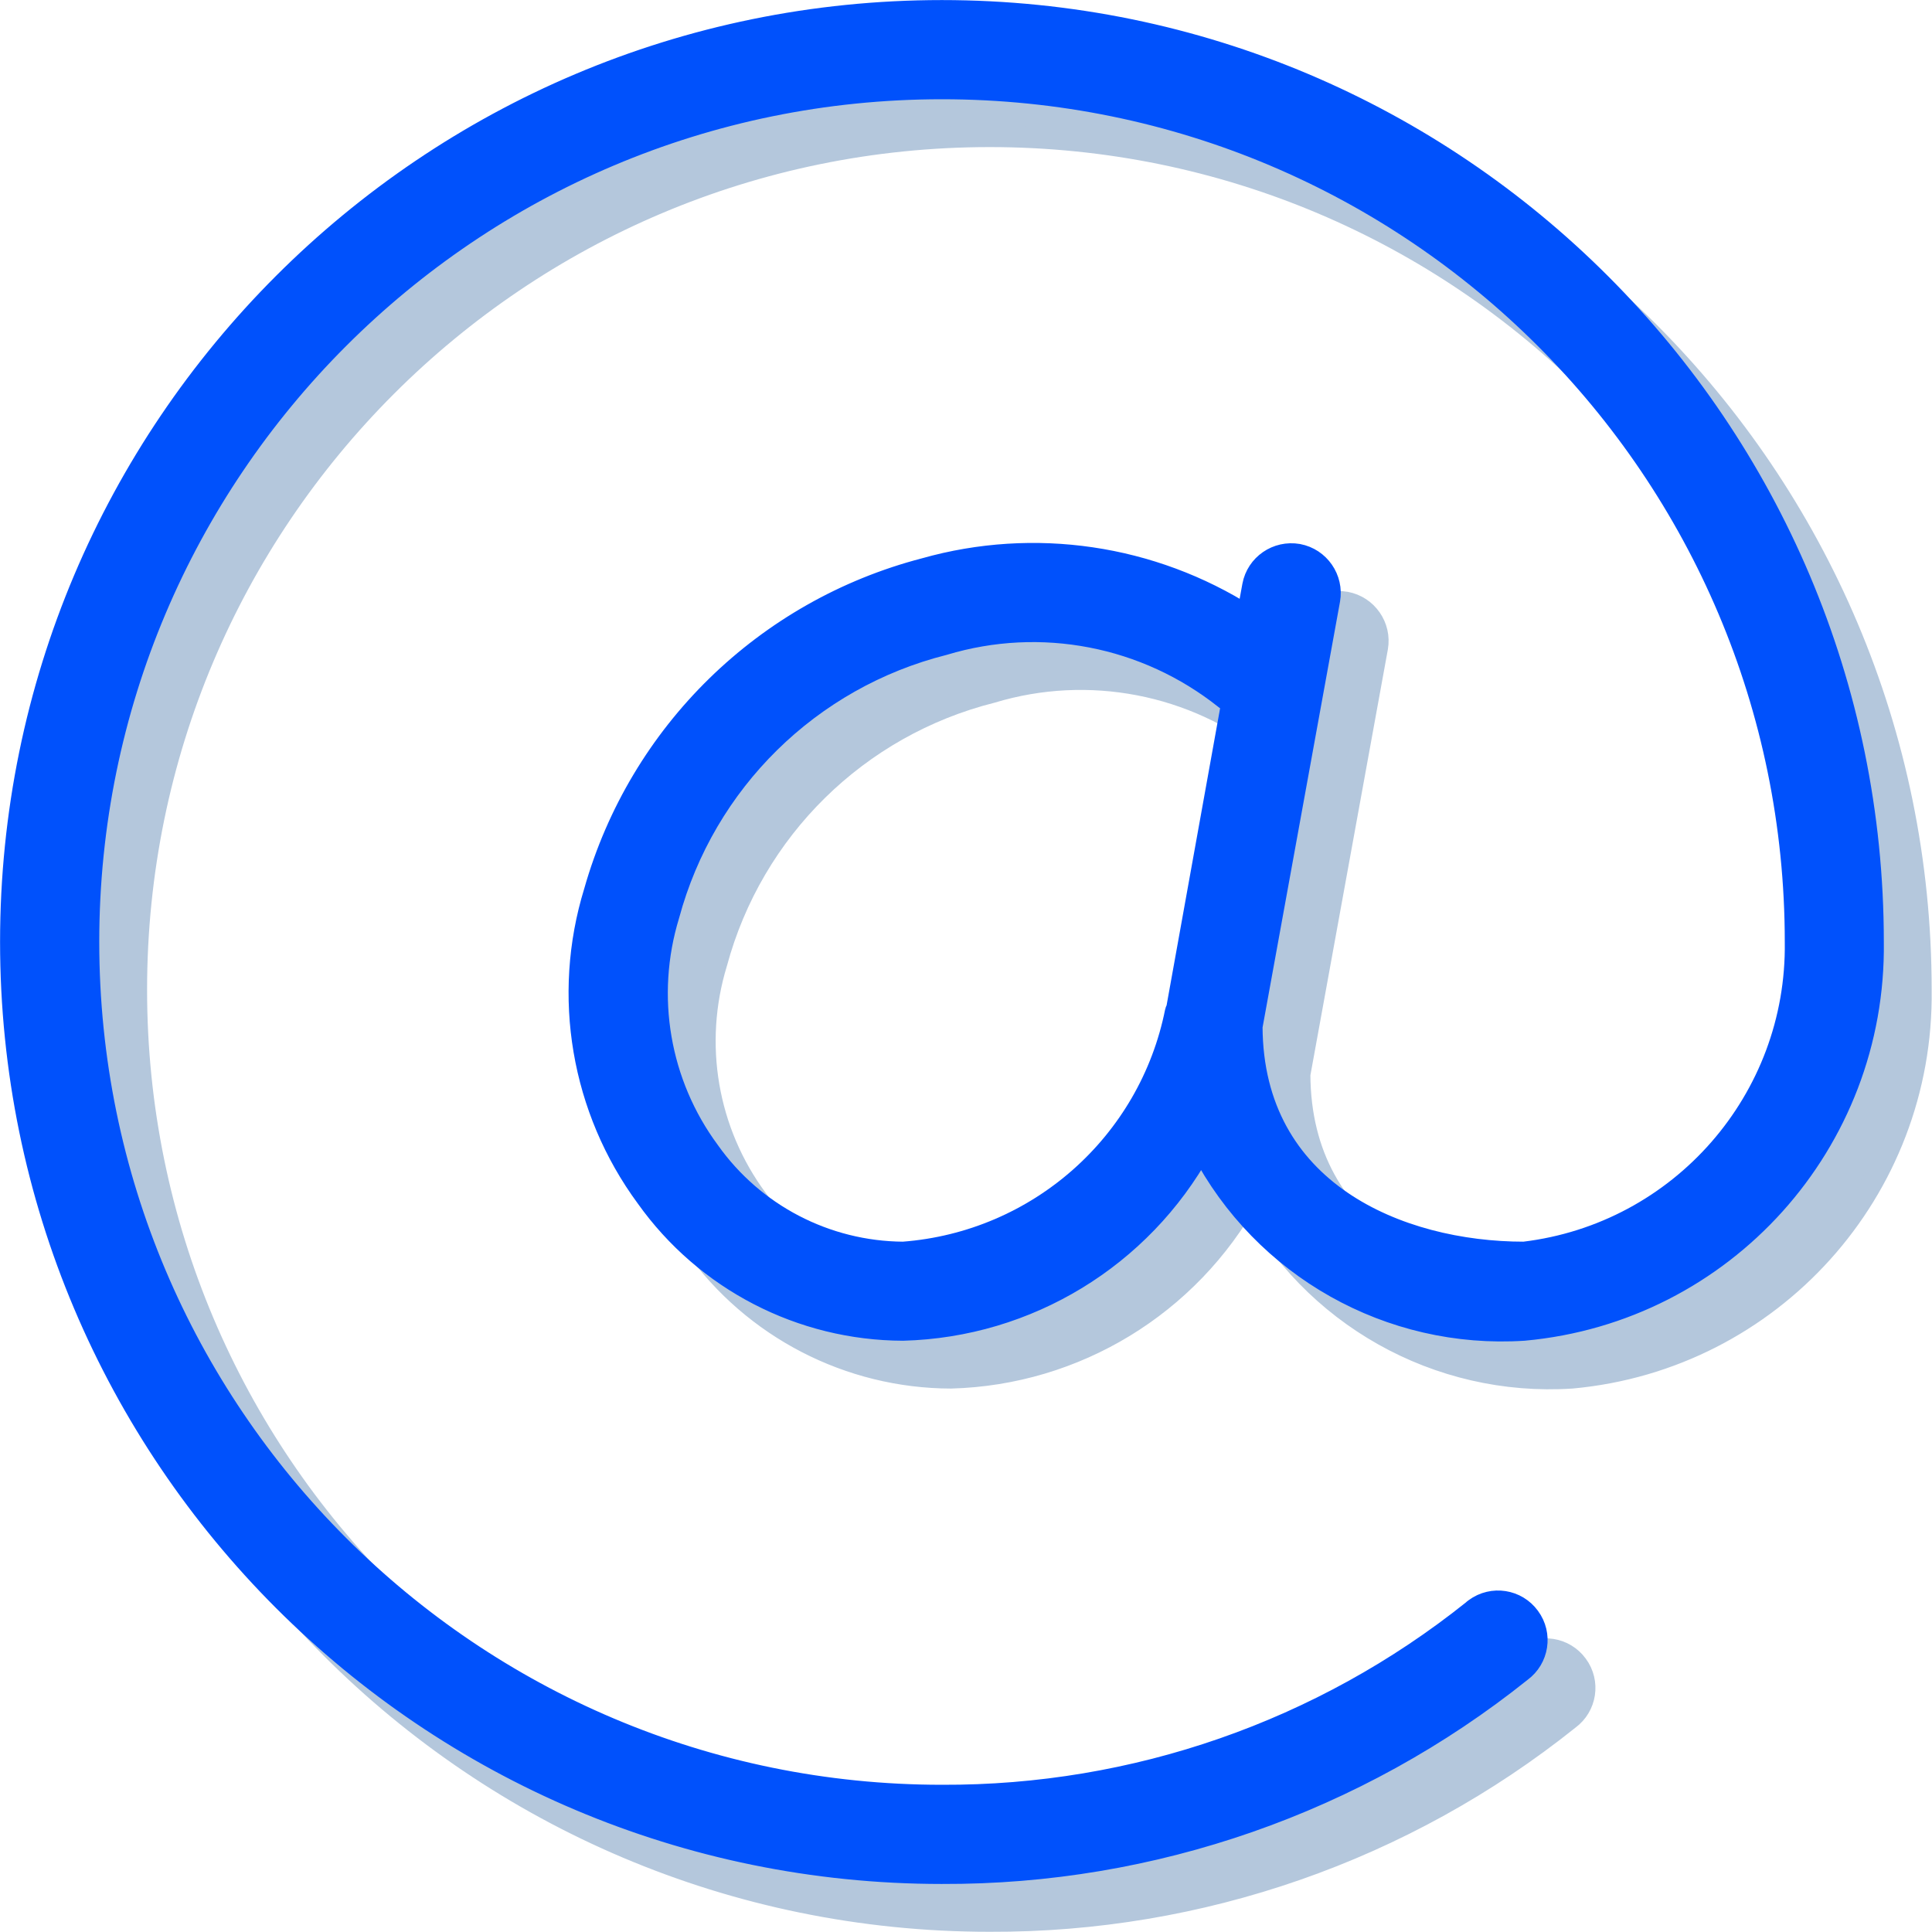
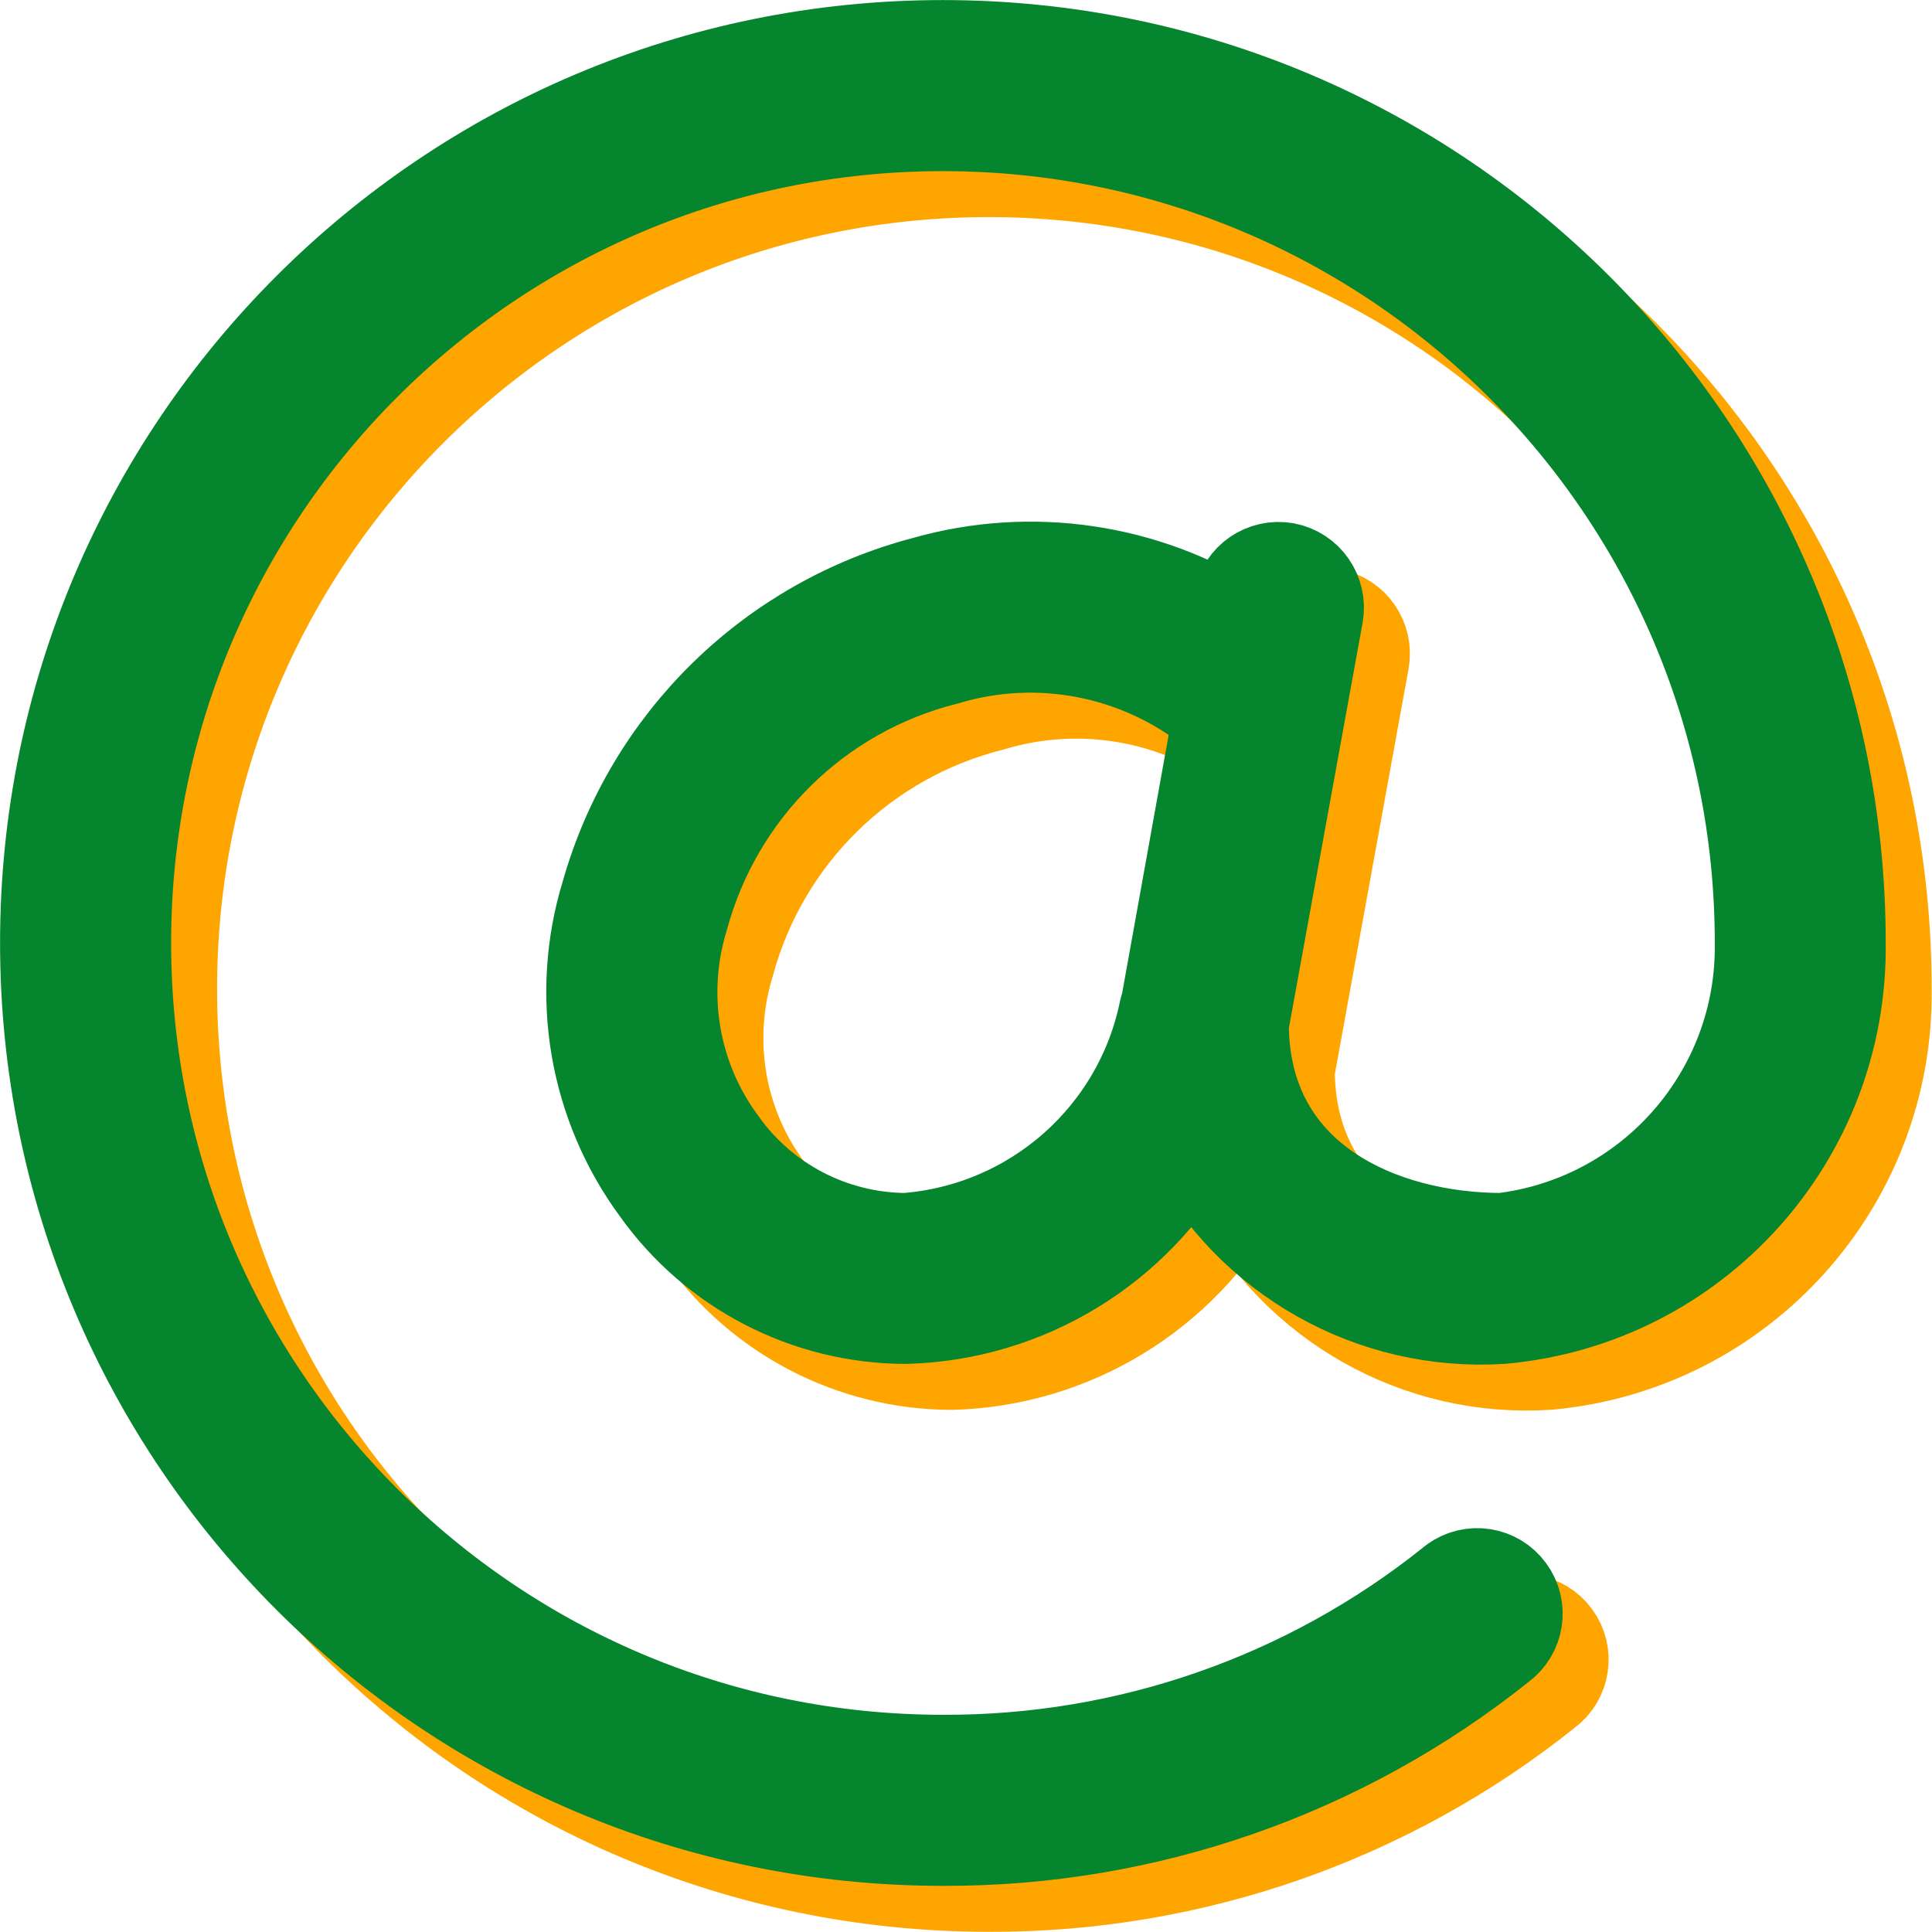
- <svg xmlns="http://www.w3.org/2000/svg" version="1.2" width="142.57mm" height="142.58mm" viewBox="4277 7820 14257 14258" preserveAspectRatio="xMidYMid" fill-rule="evenodd" stroke-width="28.222" stroke-linejoin="round" xml:space="preserve">
+ <svg xmlns="http://www.w3.org/2000/svg" version="1.2" width="148.39mm" height="148.4mm" viewBox="3986 7529 14839 14840" preserveAspectRatio="xMidYMid" fill-rule="evenodd" stroke-width="28.222" stroke-linejoin="round" xml:space="preserve">
  <defs class="EmbeddedBulletChars">
    <g id="bullet-char-template-57356" transform="scale(0.0004882812,-0.0004882812)">
      <path d="M 580,1141 L 1163,571 580,0 -4,571 580,1141 Z" />
    </g>
    <g id="bullet-char-template-57354" transform="scale(0.0004882812,-0.0004882812)">
      <path d="M 8,1128 L 1137,1128 1137,0 8,0 8,1128 Z" />
    </g>
    <g id="bullet-char-template-10146" transform="scale(0.0004882812,-0.0004882812)">
      <path d="M 174,0 L 602,739 174,1481 1456,739 174,0 Z M 1358,739 L 309,1346 659,739 1358,739 Z" />
    </g>
    <g id="bullet-char-template-10132" transform="scale(0.0004882812,-0.0004882812)">
      <path d="M 2015,739 L 1276,0 717,0 1260,543 174,543 174,936 1260,936 717,1481 1274,1481 2015,739 Z" />
    </g>
    <g id="bullet-char-template-10007" transform="scale(0.0004882812,-0.0004882812)">
      <path d="M 0,-2 C -7,14 -16,27 -25,37 L 356,567 C 262,823 215,952 215,954 215,979 228,992 255,992 264,992 276,990 289,987 310,991 331,999 354,1012 L 381,999 492,748 772,1049 836,1024 860,1049 C 881,1039 901,1025 922,1006 886,937 835,863 770,784 769,783 710,716 594,584 L 774,223 C 774,196 753,168 711,139 L 727,119 C 717,90 699,76 672,76 641,76 570,178 457,381 L 164,-76 C 142,-110 111,-127 72,-127 30,-127 9,-110 8,-76 1,-67 -2,-52 -2,-32 -2,-23 -1,-13 0,-2 Z" />
    </g>
    <g id="bullet-char-template-10004" transform="scale(0.0004882812,-0.0004882812)">
      <path d="M 285,-33 C 182,-33 111,30 74,156 52,228 41,333 41,471 41,549 55,616 82,672 116,743 169,778 240,778 293,778 328,747 346,684 L 369,508 C 377,444 397,411 428,410 L 1163,1116 C 1174,1127 1196,1133 1229,1133 1271,1133 1292,1118 1292,1087 L 1292,965 C 1292,929 1282,901 1262,881 L 442,47 C 390,-6 338,-33 285,-33 Z" />
    </g>
    <g id="bullet-char-template-9679" transform="scale(0.0004882812,-0.0004882812)">
      <path d="M 813,0 C 632,0 489,54 383,161 276,268 223,411 223,592 223,773 276,916 383,1023 489,1130 632,1184 813,1184 992,1184 1136,1130 1245,1023 1353,916 1407,772 1407,592 1407,412 1353,268 1245,161 1136,54 992,0 813,0 Z" />
    </g>
    <g id="bullet-char-template-8226" transform="scale(0.0004882812,-0.0004882812)">
      <path d="M 346,457 C 273,457 209,483 155,535 101,586 74,649 74,723 74,796 101,859 155,911 209,963 273,989 346,989 419,989 480,963 531,910 582,859 608,796 608,723 608,648 583,586 532,535 482,483 420,457 346,457 Z" />
    </g>
    <g id="bullet-char-template-8211" transform="scale(0.0004882812,-0.0004882812)">
      <path d="M -4,459 L 1135,459 1135,606 -4,606 -4,459 Z" />
    </g>
    <g id="bullet-char-template-61548" transform="scale(0.0004882812,-0.0004882812)">
      <path d="M 173,740 C 173,903 231,1043 346,1159 462,1274 601,1332 765,1332 928,1332 1067,1274 1183,1159 1299,1043 1357,903 1357,740 1357,577 1299,437 1183,322 1067,206 928,148 765,148 601,148 462,206 346,322 231,437 173,577 173,740 Z" />
    </g>
  </defs>
  <g class="Page">
    <g class="com.sun.star.drawing.ClosedBezierShape">
      <g id="id3">
-         <rect class="BoundingBox" stroke="none" fill="none" x="4277" y="7820" width="14257" height="14258" />
-         <path fill="rgb(180,199,220)" stroke="none" d="M 14210,12266 C 14054,12239 13906,12341 13877,12495 L 13836,12720 C 13129,12270 12262,12142 11455,12370 10278,12676 9350,13582 9018,14753 8781,15522 8923,16359 9401,17008 9837,17621 10543,17986 11295,17988 12215,17963 13051,17453 13496,16649 13954,17527 14887,18053 15877,17988 17351,17853 18473,16606 18453,15124 18453,11331 15376,8253 11581,8253 7787,8253 4710,11330 4710,15124 4710,18919 7787,21997 11581,21997 13134,22003 14643,21477 15855,20507 15982,20414 16010,20235 15916,20108 15823,19980 15644,19952 15516,20046 15510,20050 15504,20055 15499,20060 14387,20949 13005,21430 11581,21424 8103,21424 5283,18603 5283,15124 5283,11646 8103,8826 11581,8826 15060,8826 17881,11646 17881,15124 17898,16288 17032,17278 15877,17416 14952,17416 13873,16965 13868,15749 L 14441,12599 C 14468,12444 14365,12295 14210,12266 Z M 11295,17416 C 10726,17412 10193,17135 9864,16671 9493,16170 9383,15523 9565,14927 9831,13942 10607,13178 11596,12929 12312,12713 13088,12863 13673,13330 13689,13342 13704,13352 13722,13361 L 13315,15621 C 13315,15626 13308,15630 13307,15636 13113,16613 12290,17341 11295,17416 Z" />
-         <path fill="none" stroke="rgb(180,199,220)" stroke-width="159" stroke-linejoin="miter" d="M 14210,12266 C 14054,12239 13906,12341 13877,12495 L 13836,12720 C 13129,12270 12262,12142 11455,12370 10278,12676 9350,13582 9018,14753 8781,15522 8923,16359 9401,17008 9837,17621 10543,17986 11295,17988 12215,17963 13051,17453 13496,16649 13954,17527 14887,18053 15877,17988 17351,17853 18473,16606 18453,15124 18453,11331 15376,8253 11581,8253 7787,8253 4710,11330 4710,15124 4710,18919 7787,21997 11581,21997 13134,22003 14643,21477 15855,20507 15982,20414 16010,20235 15916,20108 15823,19980 15644,19952 15516,20046 15510,20050 15504,20055 15499,20060 14387,20949 13005,21430 11581,21424 8103,21424 5283,18603 5283,15124 5283,11646 8103,8826 11581,8826 15060,8826 17881,11646 17881,15124 17898,16288 17032,17278 15877,17416 14952,17416 13873,16965 13868,15749 L 14441,12599 C 14468,12444 14365,12295 14210,12266 Z" />
-         <path fill="none" stroke="rgb(180,199,220)" stroke-width="159" stroke-linejoin="miter" d="M 11295,17416 C 10726,17412 10193,17135 9864,16671 9493,16170 9383,15523 9565,14927 9831,13942 10607,13178 11596,12929 12312,12713 13088,12863 13673,13330 13689,13342 13704,13352 13722,13361 L 13315,15621 C 13315,15626 13308,15630 13307,15636 13113,16613 12290,17341 11295,17416 Z" />
-         <path fill="rgb(0,81,252)" stroke="none" d="M 13857,11913 C 13701,11886 13553,11988 13524,12142 L 13483,12367 C 12776,11917 11909,11789 11102,12017 9925,12323 8997,13229 8665,14400 8428,15169 8570,16006 9048,16655 9484,17268 10190,17633 10942,17635 11862,17610 12698,17100 13143,16296 13601,17174 14534,17700 15524,17635 16998,17500 18120,16253 18100,14771 18100,10978 15023,7900 11228,7900 7434,7900 4357,10977 4357,14771 4357,18566 7434,21644 11228,21644 12781,21650 14290,21124 15502,20154 15629,20061 15657,19882 15563,19755 15470,19627 15291,19599 15163,19693 15157,19697 15151,19702 15146,19707 14034,20596 12652,21077 11228,21071 7750,21071 4930,18250 4930,14771 4930,11293 7750,8473 11228,8473 14707,8473 17528,11293 17528,14771 17545,15935 16679,16925 15524,17063 14599,17063 13520,16612 13515,15396 L 14088,12246 C 14115,12091 14012,11942 13857,11913 Z M 10942,17063 C 10373,17059 9840,16782 9511,16318 9140,15817 9030,15170 9212,14574 9478,13589 10254,12825 11243,12576 11959,12360 12735,12510 13320,12977 13336,12989 13351,12999 13369,13008 L 12962,15268 C 12962,15273 12955,15277 12954,15283 12760,16260 11937,16988 10942,17063 Z" />
-         <path fill="none" stroke="rgb(0,81,252)" stroke-width="159" stroke-linejoin="miter" d="M 13857,11913 C 13701,11886 13553,11988 13524,12142 L 13483,12367 C 12776,11917 11909,11789 11102,12017 9925,12323 8997,13229 8665,14400 8428,15169 8570,16006 9048,16655 9484,17268 10190,17633 10942,17635 11862,17610 12698,17100 13143,16296 13601,17174 14534,17700 15524,17635 16998,17500 18120,16253 18100,14771 18100,10978 15023,7900 11228,7900 7434,7900 4357,10977 4357,14771 4357,18566 7434,21644 11228,21644 12781,21650 14290,21124 15502,20154 15629,20061 15657,19882 15563,19755 15470,19627 15291,19599 15163,19693 15157,19697 15151,19702 15146,19707 14034,20596 12652,21077 11228,21071 7750,21071 4930,18250 4930,14771 4930,11293 7750,8473 11228,8473 14707,8473 17528,11293 17528,14771 17545,15935 16679,16925 15524,17063 14599,17063 13520,16612 13515,15396 L 14088,12246 C 14115,12091 14012,11942 13857,11913 Z" />
-         <path fill="none" stroke="rgb(0,81,252)" stroke-width="159" stroke-linejoin="miter" d="M 10942,17063 C 10373,17059 9840,16782 9511,16318 9140,15817 9030,15170 9212,14574 9478,13589 10254,12825 11243,12576 11959,12360 12735,12510 13320,12977 13336,12989 13351,12999 13369,13008 L 12962,15268 C 12962,15273 12955,15277 12954,15283 12760,16260 11937,16988 10942,17063 Z" />
+         <rect class="BoundingBox" stroke="none" fill="none" x="3986" y="7529" width="14839" height="14840" />
+         <path fill="rgb(255,165,0)" stroke="none" d="M 14210,12266 C 14054,12239 13906,12341 13877,12495 L 13836,12720 C 13129,12270 12262,12142 11455,12370 10278,12676 9350,13582 9018,14753 8781,15522 8923,16359 9401,17008 9837,17621 10543,17986 11295,17988 12215,17963 13051,17453 13496,16649 13954,17527 14887,18053 15877,17988 17351,17853 18473,16606 18453,15124 18453,11331 15376,8253 11581,8253 7787,8253 4710,11330 4710,15124 4710,18919 7787,21997 11581,21997 13134,22003 14643,21477 15855,20507 15982,20414 16010,20235 15916,20108 15823,19980 15644,19952 15516,20046 15510,20050 15504,20055 15499,20060 14387,20949 13005,21430 11581,21424 8103,21424 5283,18603 5283,15124 5283,11646 8103,8826 11581,8826 15060,8826 17881,11646 17881,15124 17898,16288 17032,17278 15877,17416 14952,17416 13873,16965 13868,15749 L 14441,12599 C 14468,12444 14365,12295 14210,12266 Z M 11295,17416 C 10726,17412 10193,17135 9864,16671 9493,16170 9383,15523 9565,14927 9831,13942 10607,13178 11596,12929 12312,12713 13088,12863 13673,13330 13689,13342 13704,13352 13722,13361 L 13315,15621 C 13315,15626 13308,15630 13307,15636 13113,16613 12290,17341 11295,17416 Z" />
+         <path fill="none" stroke="rgb(255,165,0)" stroke-width="741" stroke-linejoin="miter" d="M 14210,12266 C 14054,12239 13906,12341 13877,12495 L 13836,12720 C 13129,12270 12262,12142 11455,12370 10278,12676 9350,13582 9018,14753 8781,15522 8923,16359 9401,17008 9837,17621 10543,17986 11295,17988 12215,17963 13051,17453 13496,16649 13954,17527 14887,18053 15877,17988 17351,17853 18473,16606 18453,15124 18453,11331 15376,8253 11581,8253 7787,8253 4710,11330 4710,15124 4710,18919 7787,21997 11581,21997 13134,22003 14643,21477 15855,20507 15982,20414 16010,20235 15916,20108 15823,19980 15644,19952 15516,20046 15510,20050 15504,20055 15499,20060 14387,20949 13005,21430 11581,21424 8103,21424 5283,18603 5283,15124 5283,11646 8103,8826 11581,8826 15060,8826 17881,11646 17881,15124 17898,16288 17032,17278 15877,17416 14952,17416 13873,16965 13868,15749 L 14441,12599 C 14468,12444 14365,12295 14210,12266 Z" />
+         <path fill="none" stroke="rgb(255,165,0)" stroke-width="741" stroke-linejoin="miter" d="M 11295,17416 C 10726,17412 10193,17135 9864,16671 9493,16170 9383,15523 9565,14927 9831,13942 10607,13178 11596,12929 12312,12713 13088,12863 13673,13330 13689,13342 13704,13352 13722,13361 L 13315,15621 C 13315,15626 13308,15630 13307,15636 13113,16613 12290,17341 11295,17416 Z" />
+         <path fill="rgb(5,133,45)" stroke="none" d="M 13857,11913 C 13701,11886 13553,11988 13524,12142 L 13483,12367 C 12776,11917 11909,11789 11102,12017 9925,12323 8997,13229 8665,14400 8428,15169 8570,16006 9048,16655 9484,17268 10190,17633 10942,17635 11862,17610 12698,17100 13143,16296 13601,17174 14534,17700 15524,17635 16998,17500 18120,16253 18100,14771 18100,10978 15023,7900 11228,7900 7434,7900 4357,10977 4357,14771 4357,18566 7434,21644 11228,21644 12781,21650 14290,21124 15502,20154 15629,20061 15657,19882 15563,19755 15470,19627 15291,19599 15163,19693 15157,19697 15151,19702 15146,19707 14034,20596 12652,21077 11228,21071 7750,21071 4930,18250 4930,14771 4930,11293 7750,8473 11228,8473 14707,8473 17528,11293 17528,14771 17545,15935 16679,16925 15524,17063 14599,17063 13520,16612 13515,15396 L 14088,12246 C 14115,12091 14012,11942 13857,11913 Z M 10942,17063 C 10373,17059 9840,16782 9511,16318 9140,15817 9030,15170 9212,14574 9478,13589 10254,12825 11243,12576 11959,12360 12735,12510 13320,12977 13336,12989 13351,12999 13369,13008 L 12962,15268 C 12962,15273 12955,15277 12954,15283 12760,16260 11937,16988 10942,17063 Z" />
+         <path fill="none" stroke="rgb(5,133,45)" stroke-width="741" stroke-linejoin="miter" d="M 13857,11913 C 13701,11886 13553,11988 13524,12142 L 13483,12367 C 12776,11917 11909,11789 11102,12017 9925,12323 8997,13229 8665,14400 8428,15169 8570,16006 9048,16655 9484,17268 10190,17633 10942,17635 11862,17610 12698,17100 13143,16296 13601,17174 14534,17700 15524,17635 16998,17500 18120,16253 18100,14771 18100,10978 15023,7900 11228,7900 7434,7900 4357,10977 4357,14771 4357,18566 7434,21644 11228,21644 12781,21650 14290,21124 15502,20154 15629,20061 15657,19882 15563,19755 15470,19627 15291,19599 15163,19693 15157,19697 15151,19702 15146,19707 14034,20596 12652,21077 11228,21071 7750,21071 4930,18250 4930,14771 4930,11293 7750,8473 11228,8473 14707,8473 17528,11293 17528,14771 17545,15935 16679,16925 15524,17063 14599,17063 13520,16612 13515,15396 L 14088,12246 C 14115,12091 14012,11942 13857,11913 Z" />
+         <path fill="none" stroke="rgb(5,133,45)" stroke-width="741" stroke-linejoin="miter" d="M 10942,17063 C 10373,17059 9840,16782 9511,16318 9140,15817 9030,15170 9212,14574 9478,13589 10254,12825 11243,12576 11959,12360 12735,12510 13320,12977 13336,12989 13351,12999 13369,13008 L 12962,15268 C 12962,15273 12955,15277 12954,15283 12760,16260 11937,16988 10942,17063 Z" />
      </g>
    </g>
  </g>
</svg>
